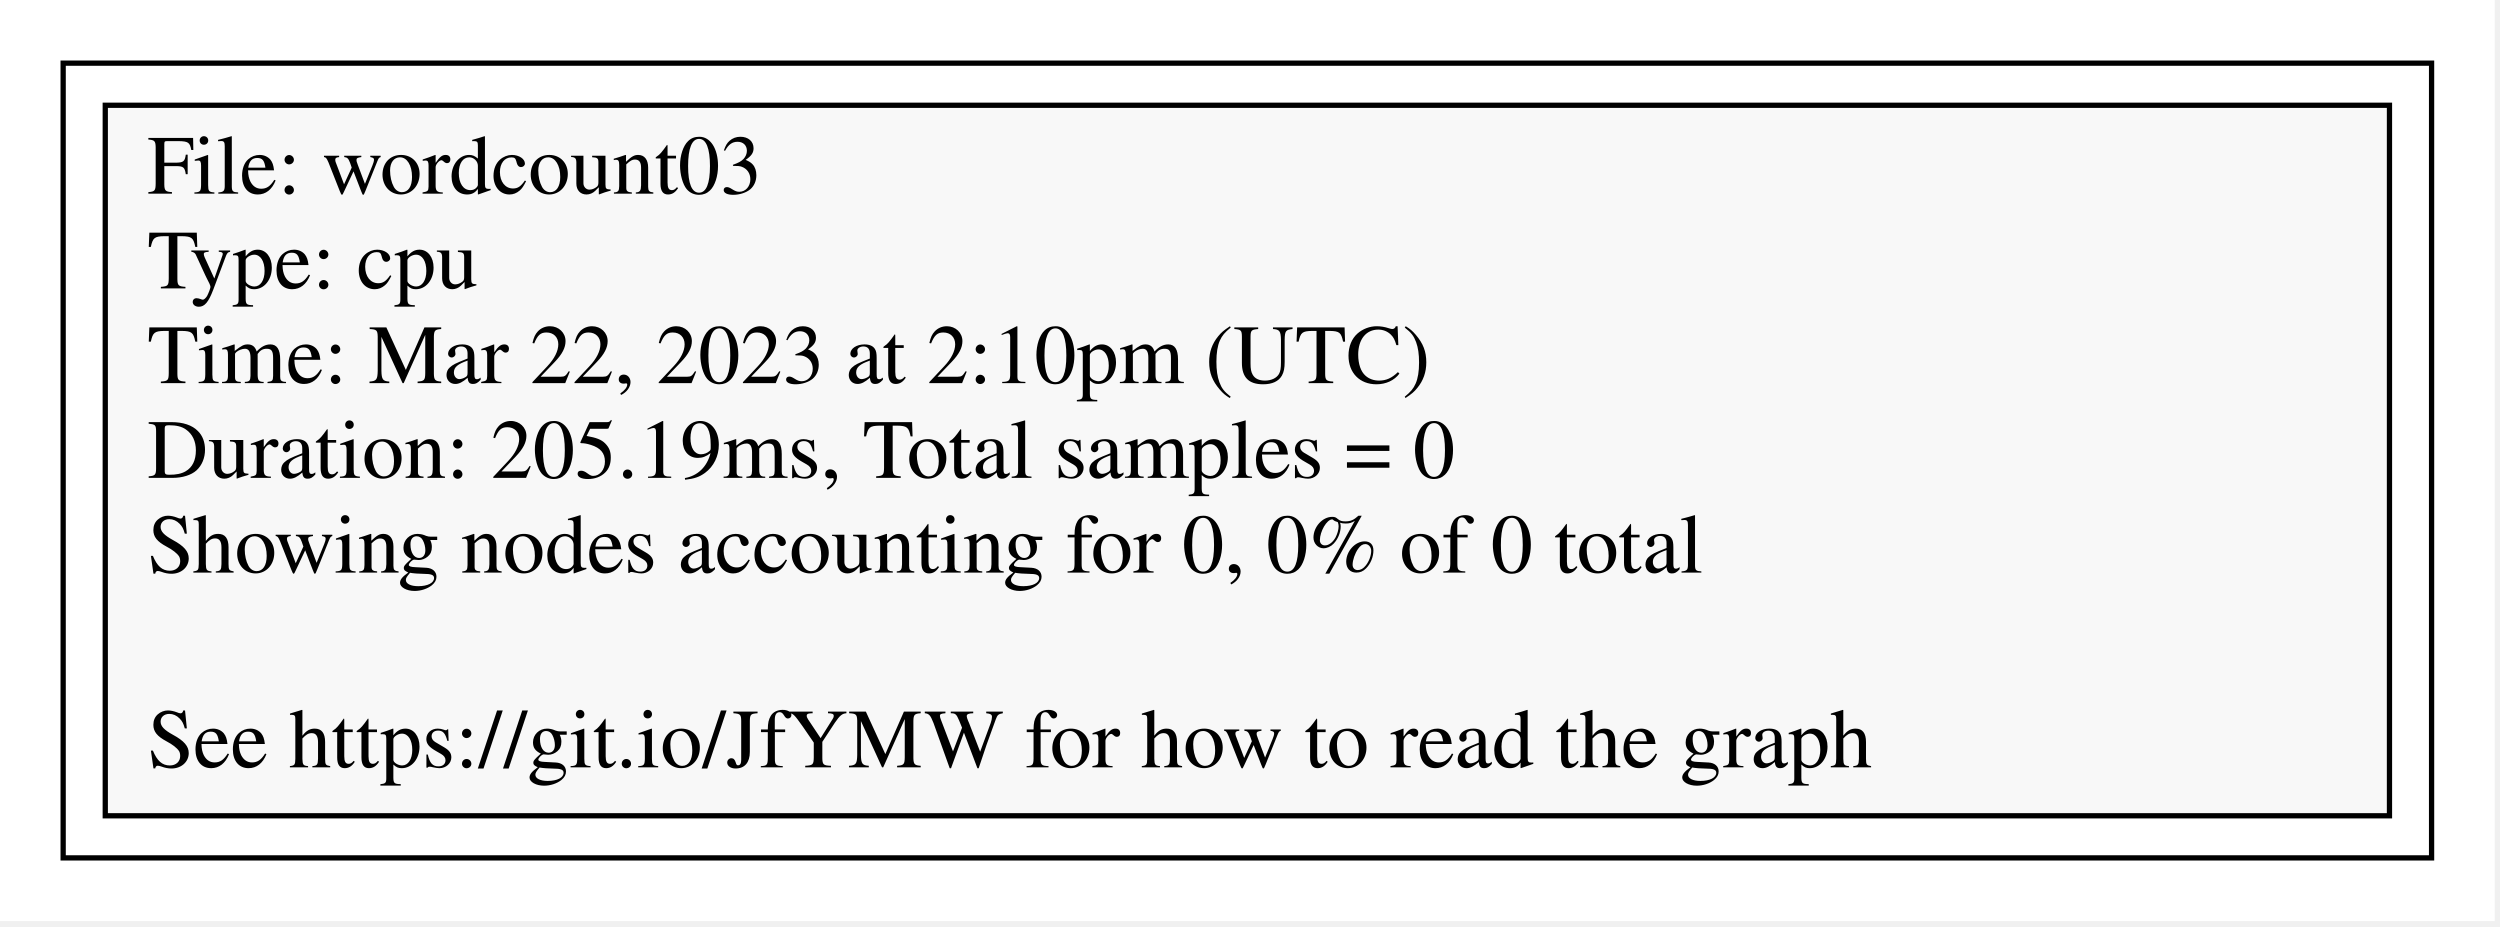
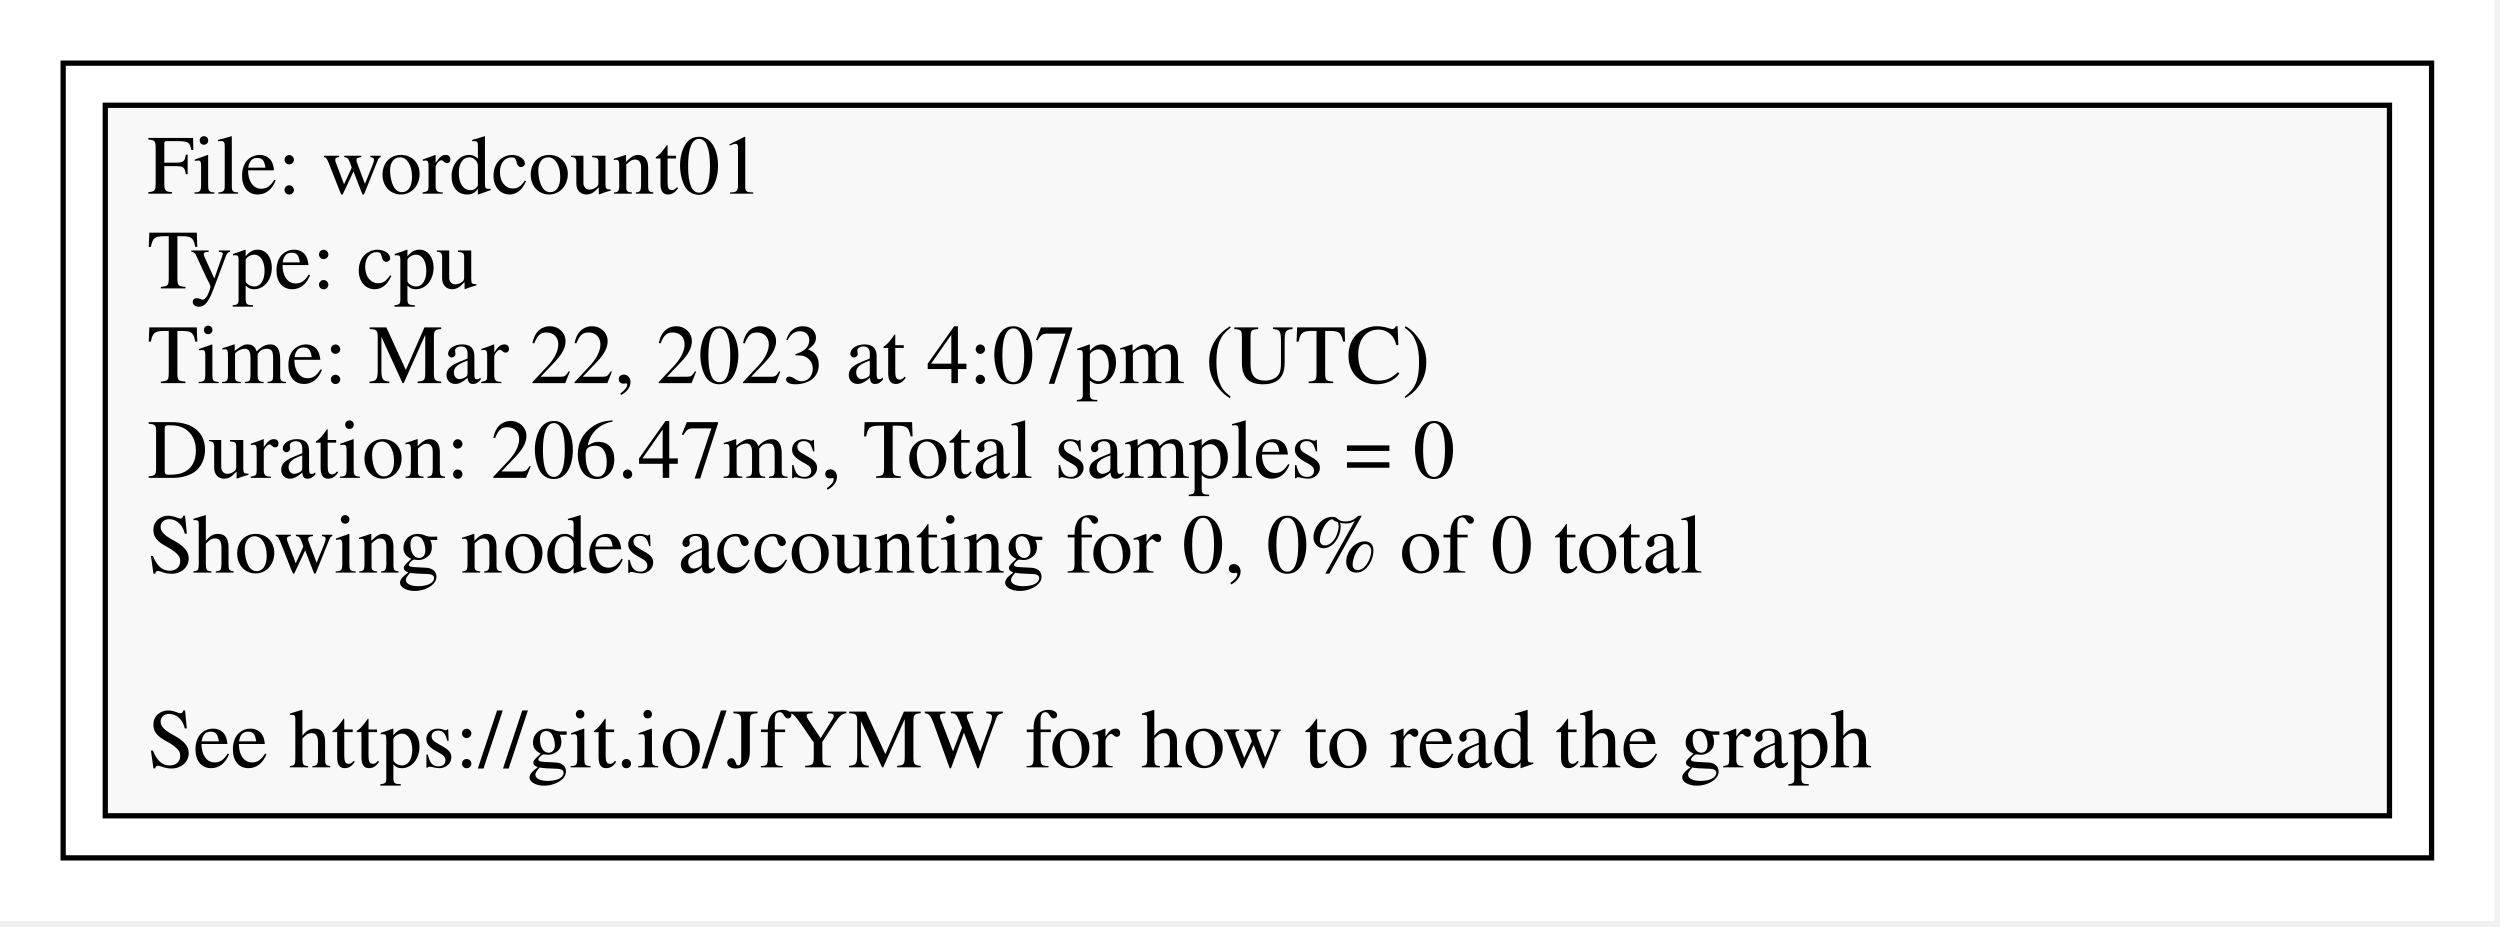
<svg xmlns="http://www.w3.org/2000/svg" xmlns:xlink="http://www.w3.org/1999/xlink" width="100%" height="100%">
  <g id="viewport" transform="scale(0.5,0.5) translate(0,0)">
    <g id="graph0" class="graph" transform="scale(1 1) rotate(0) translate(4 171)">
      <polygon fill="white" stroke="transparent" points="-4,4 -4,-171 470,-171 470,4 -4,4" />
      <g id="clust1" class="cluster">
        <polygon fill="none" stroke="black" points="8,-8 8,-159 458,-159 458,-8 8,-8" />
      </g>
      <g id="node1" class="node">
        <g id="a_node1">
-           <a xlink:title="wordcount03">
+           <a xlink:title="wordcount01">
            <polygon fill="#f8f8f8" stroke="black" points="450,-151 16,-151 16,-16 450,-16 450,-151" />
-             <text text-anchor="start" x="24" y="-134.2" font-family="Times,serif" font-size="16.00">File: wordcount03</text>
+             <text text-anchor="start" x="24" y="-134.2" font-family="Times,serif" font-size="16.00">File: wordcount01</text>
            <text text-anchor="start" x="24" y="-116.2" font-family="Times,serif" font-size="16.00">Type: cpu</text>
-             <text text-anchor="start" x="24" y="-98.2" font-family="Times,serif" font-size="16.00">Time: Mar 22, 2023 at 2:10pm (UTC)</text>
-             <text text-anchor="start" x="24" y="-80.2" font-family="Times,serif" font-size="16.00">Duration: 205.19ms, Total samples = 0 </text>
+             <text text-anchor="start" x="24" y="-98.2" font-family="Times,serif" font-size="16.00">Time: Mar 22, 2023 at 4:07pm (UTC)</text>
+             <text text-anchor="start" x="24" y="-80.2" font-family="Times,serif" font-size="16.00">Duration: 206.47ms, Total samples = 0 </text>
            <text text-anchor="start" x="24" y="-62.2" font-family="Times,serif" font-size="16.00">Showing nodes accounting for 0, 0% of 0 total</text>
            <text text-anchor="start" x="24" y="-25.2" font-family="Times,serif" font-size="16.00">See https://git.io/JfYMW for how to read the graph</text>
          </a>
        </g>
      </g>
    </g>
  </g>
</svg>
